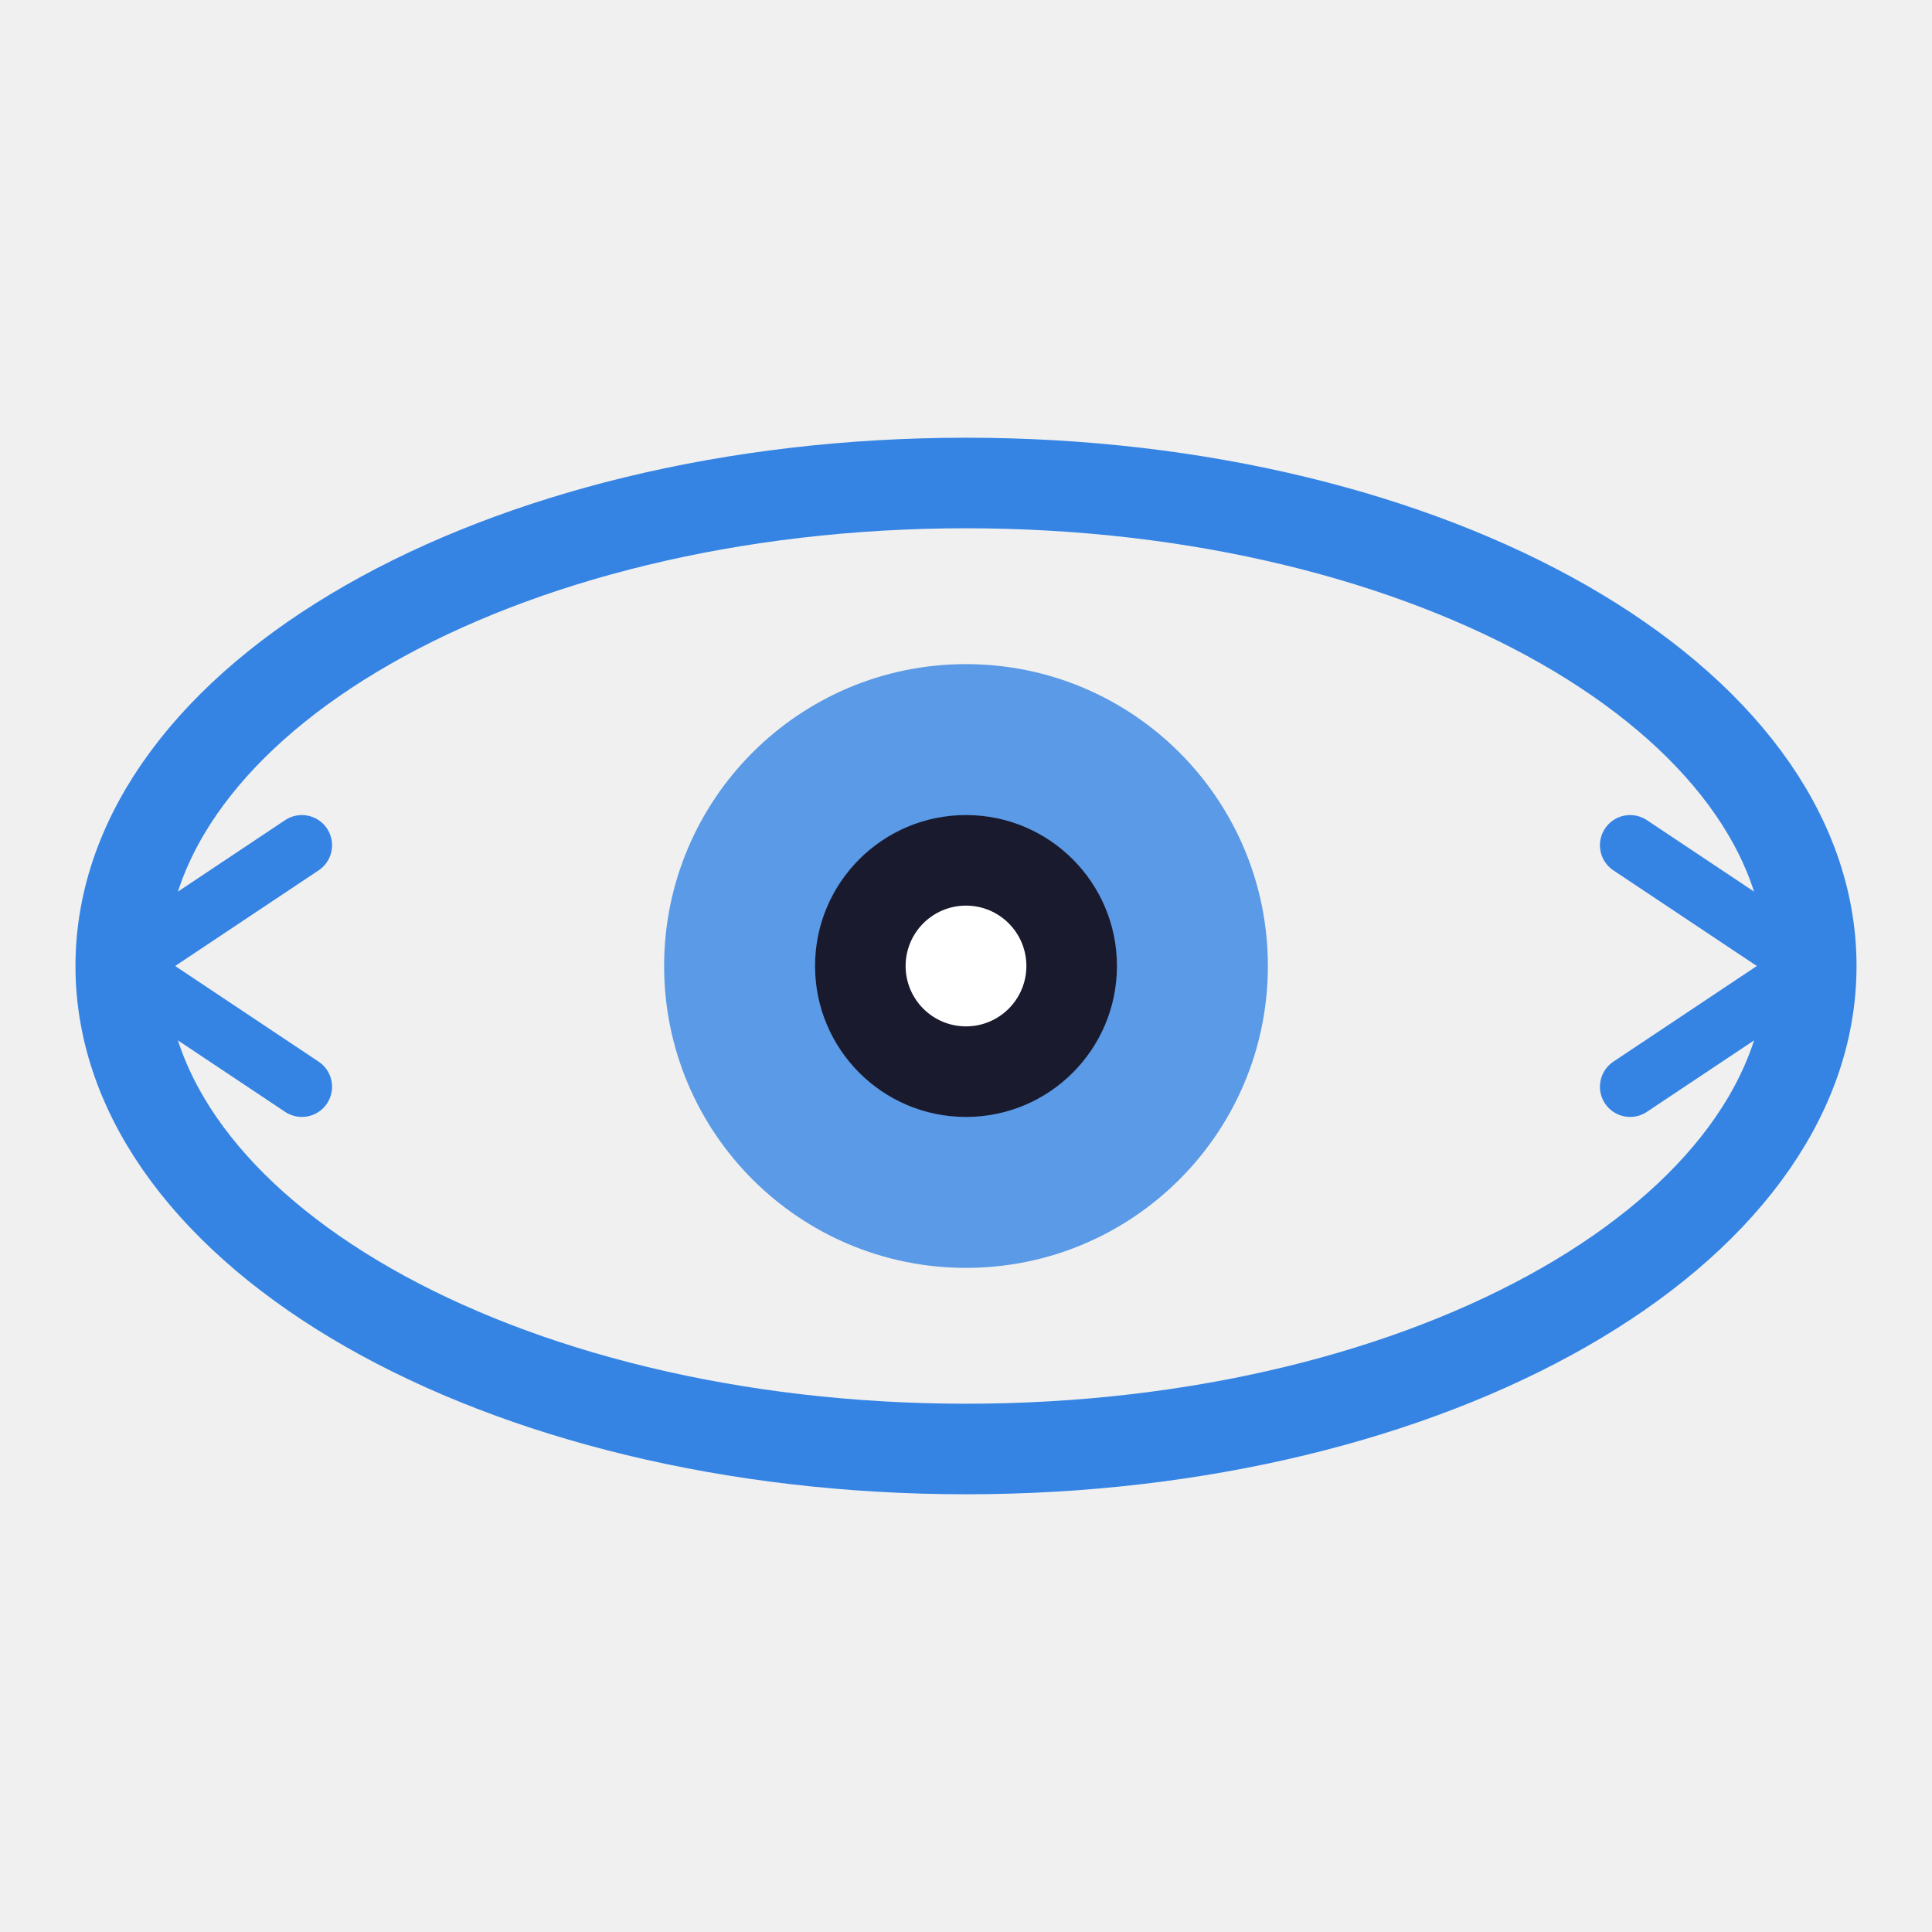
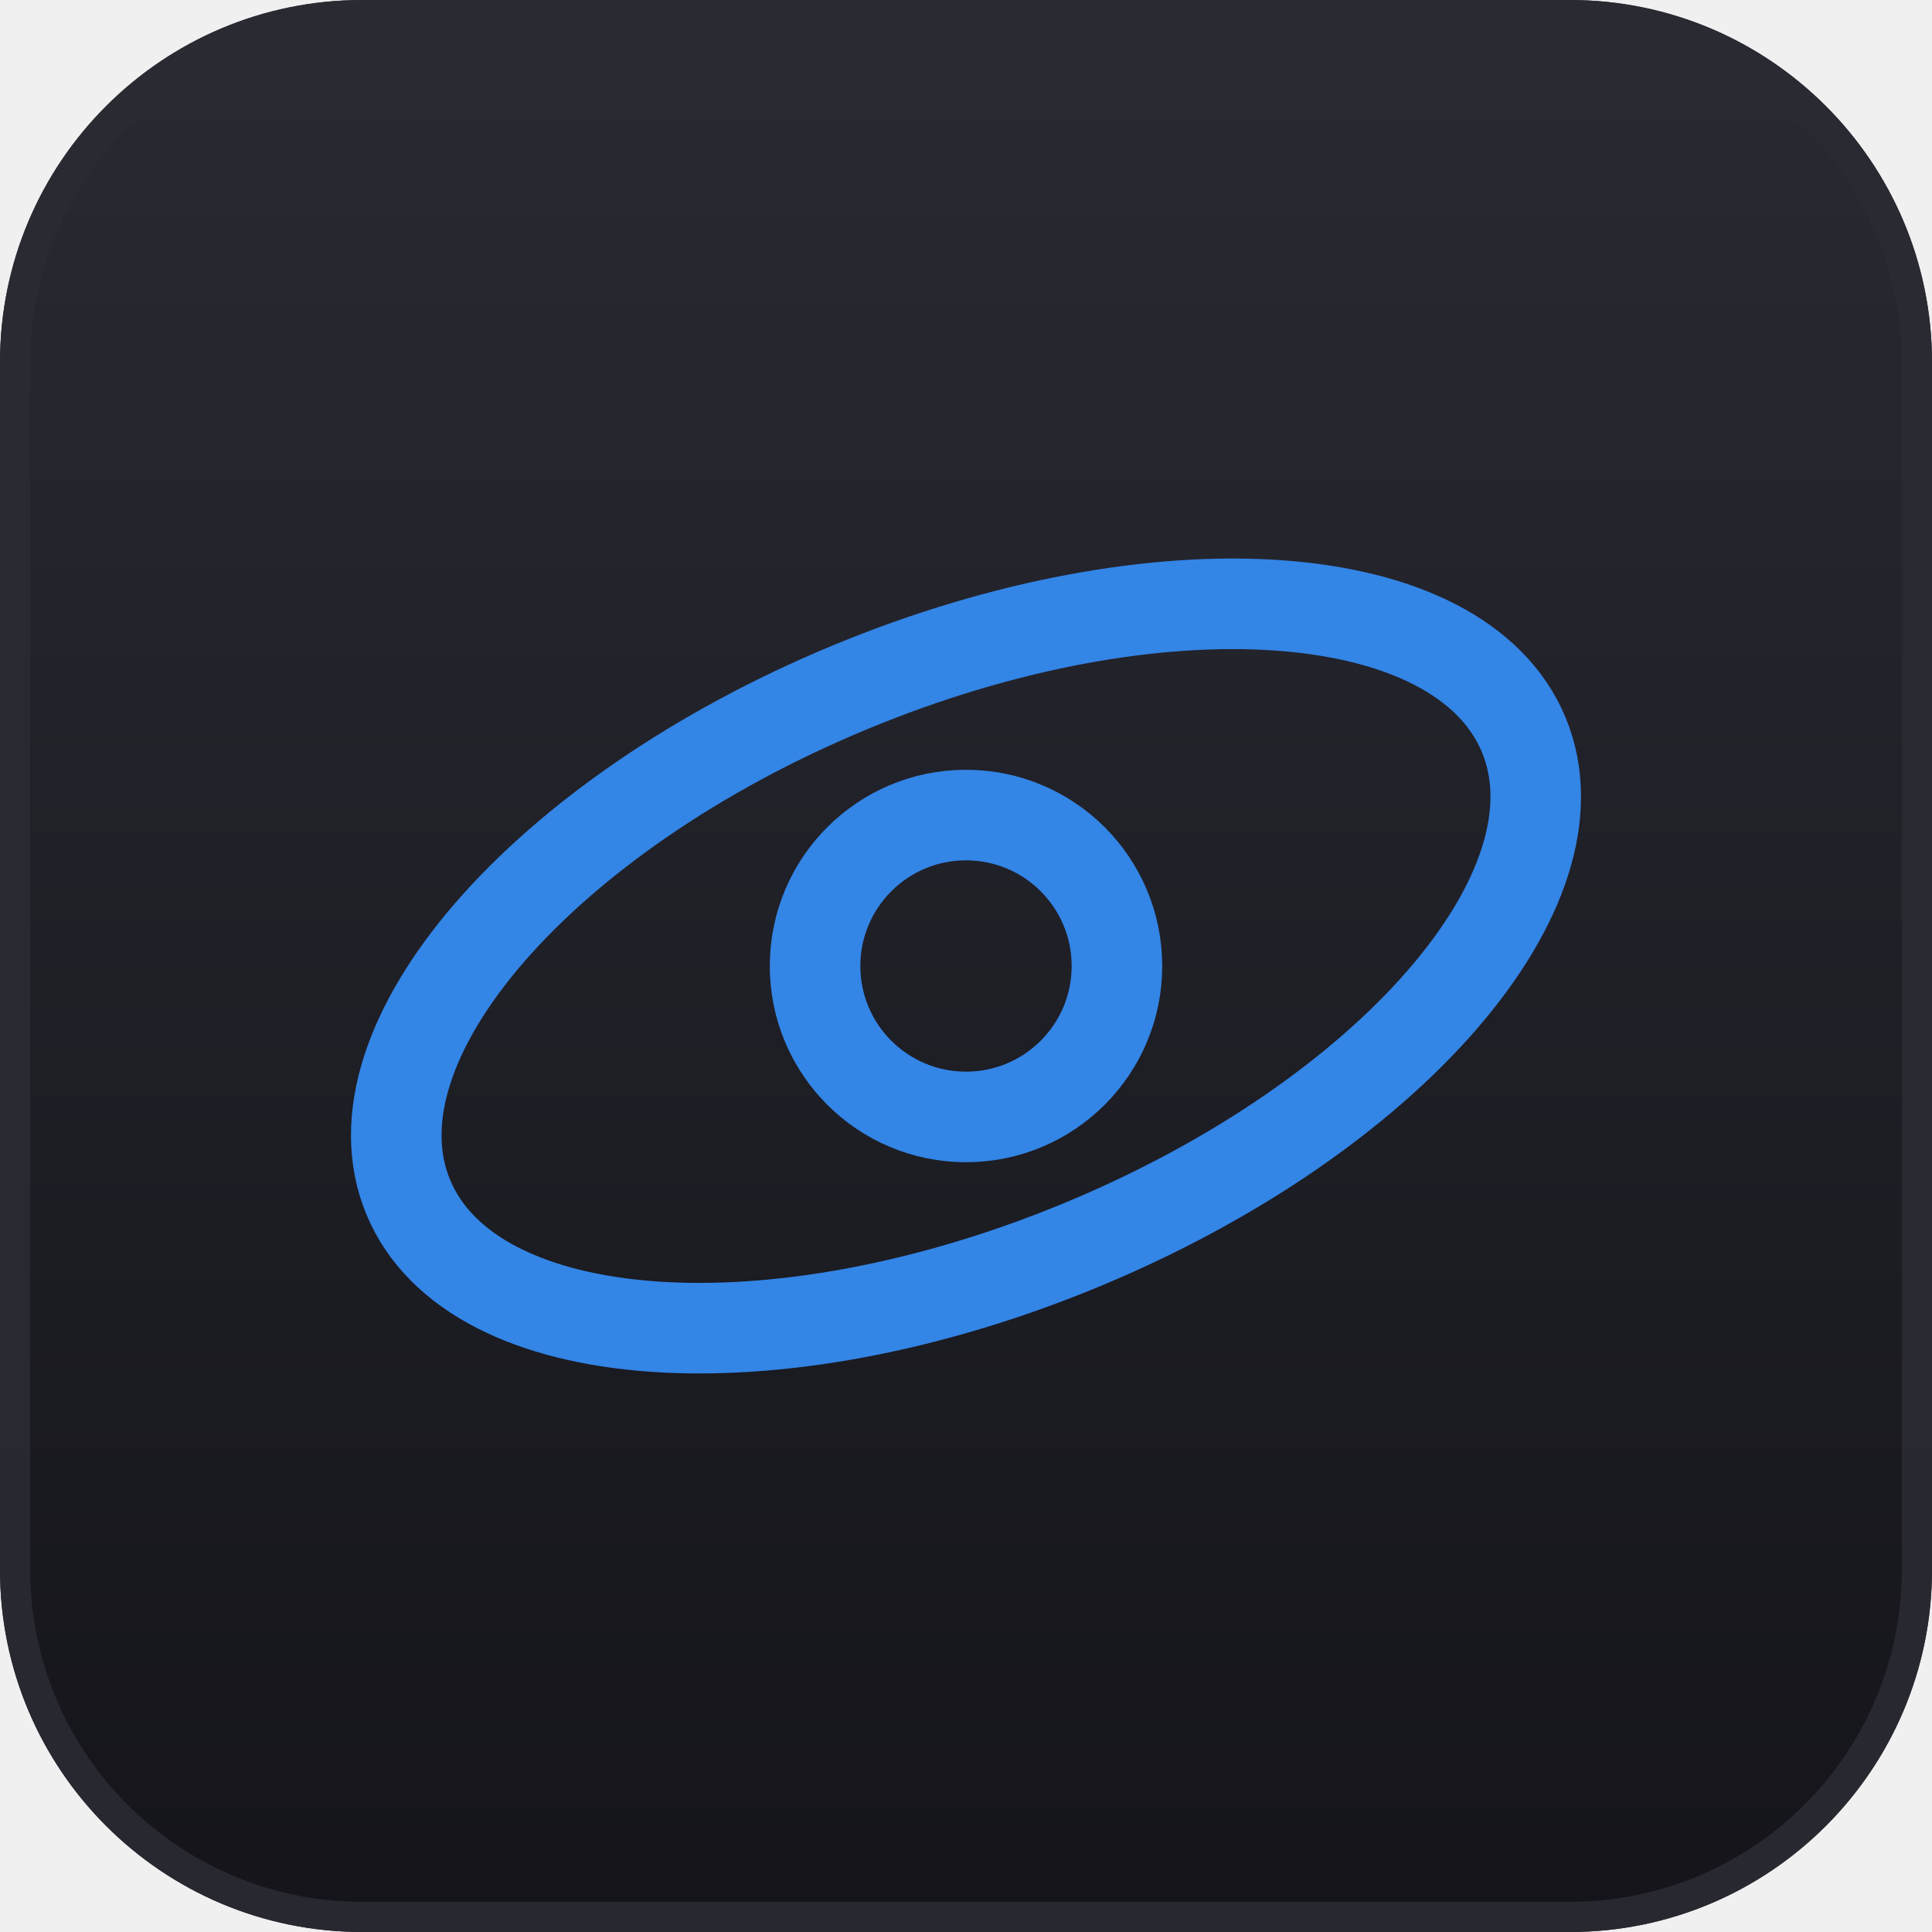
<svg xmlns="http://www.w3.org/2000/svg" viewBox="0 0 64 64" width="64" height="64">
-   <ellipse cx="32" cy="32" rx="28" ry="16" fill="none" stroke="#3584e4" stroke-width="3" />
-   <circle cx="32" cy="32" r="10" fill="#3584e4" opacity="0.8" />
-   <circle cx="32" cy="32" r="5" fill="#1a1a2e" />
-   <circle cx="32" cy="32" r="2" fill="#ffffff" />
-   <line x1="4" y1="32" x2="10" y2="28" stroke="#3584e4" stroke-width="2" stroke-linecap="round" />
-   <line x1="4" y1="32" x2="10" y2="36" stroke="#3584e4" stroke-width="2" stroke-linecap="round" />
-   <line x1="60" y1="32" x2="54" y2="28" stroke="#3584e4" stroke-width="2" stroke-linecap="round" />
-   <line x1="60" y1="32" x2="54" y2="36" stroke="#3584e4" stroke-width="2" stroke-linecap="round" />
+   <defs>
+     <linearGradient id="tile" x1="0" y1="0" x2="0" y2="1">
+       <stop offset="0" stop-color="#2A2A33" />
+       <stop offset="1" stop-color="#14141A" />
+     </linearGradient>
+   </defs>
+   <rect x="0" y="0" width="64" height="64" rx="12" ry="12" fill="url(#tile)" />
+   <rect x="0.5" y="0.5" width="63" height="63" rx="11.5" ry="11.5" fill="none" stroke="#2A2A33" stroke-width="1" opacity="0.9" />
+   <g fill="none" stroke="#3385E6" stroke-width="3.0" stroke-linecap="round" stroke-linejoin="round">
+     <circle cx="32.000" cy="32.000" r="5.000" />
+     <ellipse cx="32.000" cy="32.000" rx="20.000" ry="10.000" transform="rotate(-22.500 32.000 32.000)" />
+   </g>
</svg>
